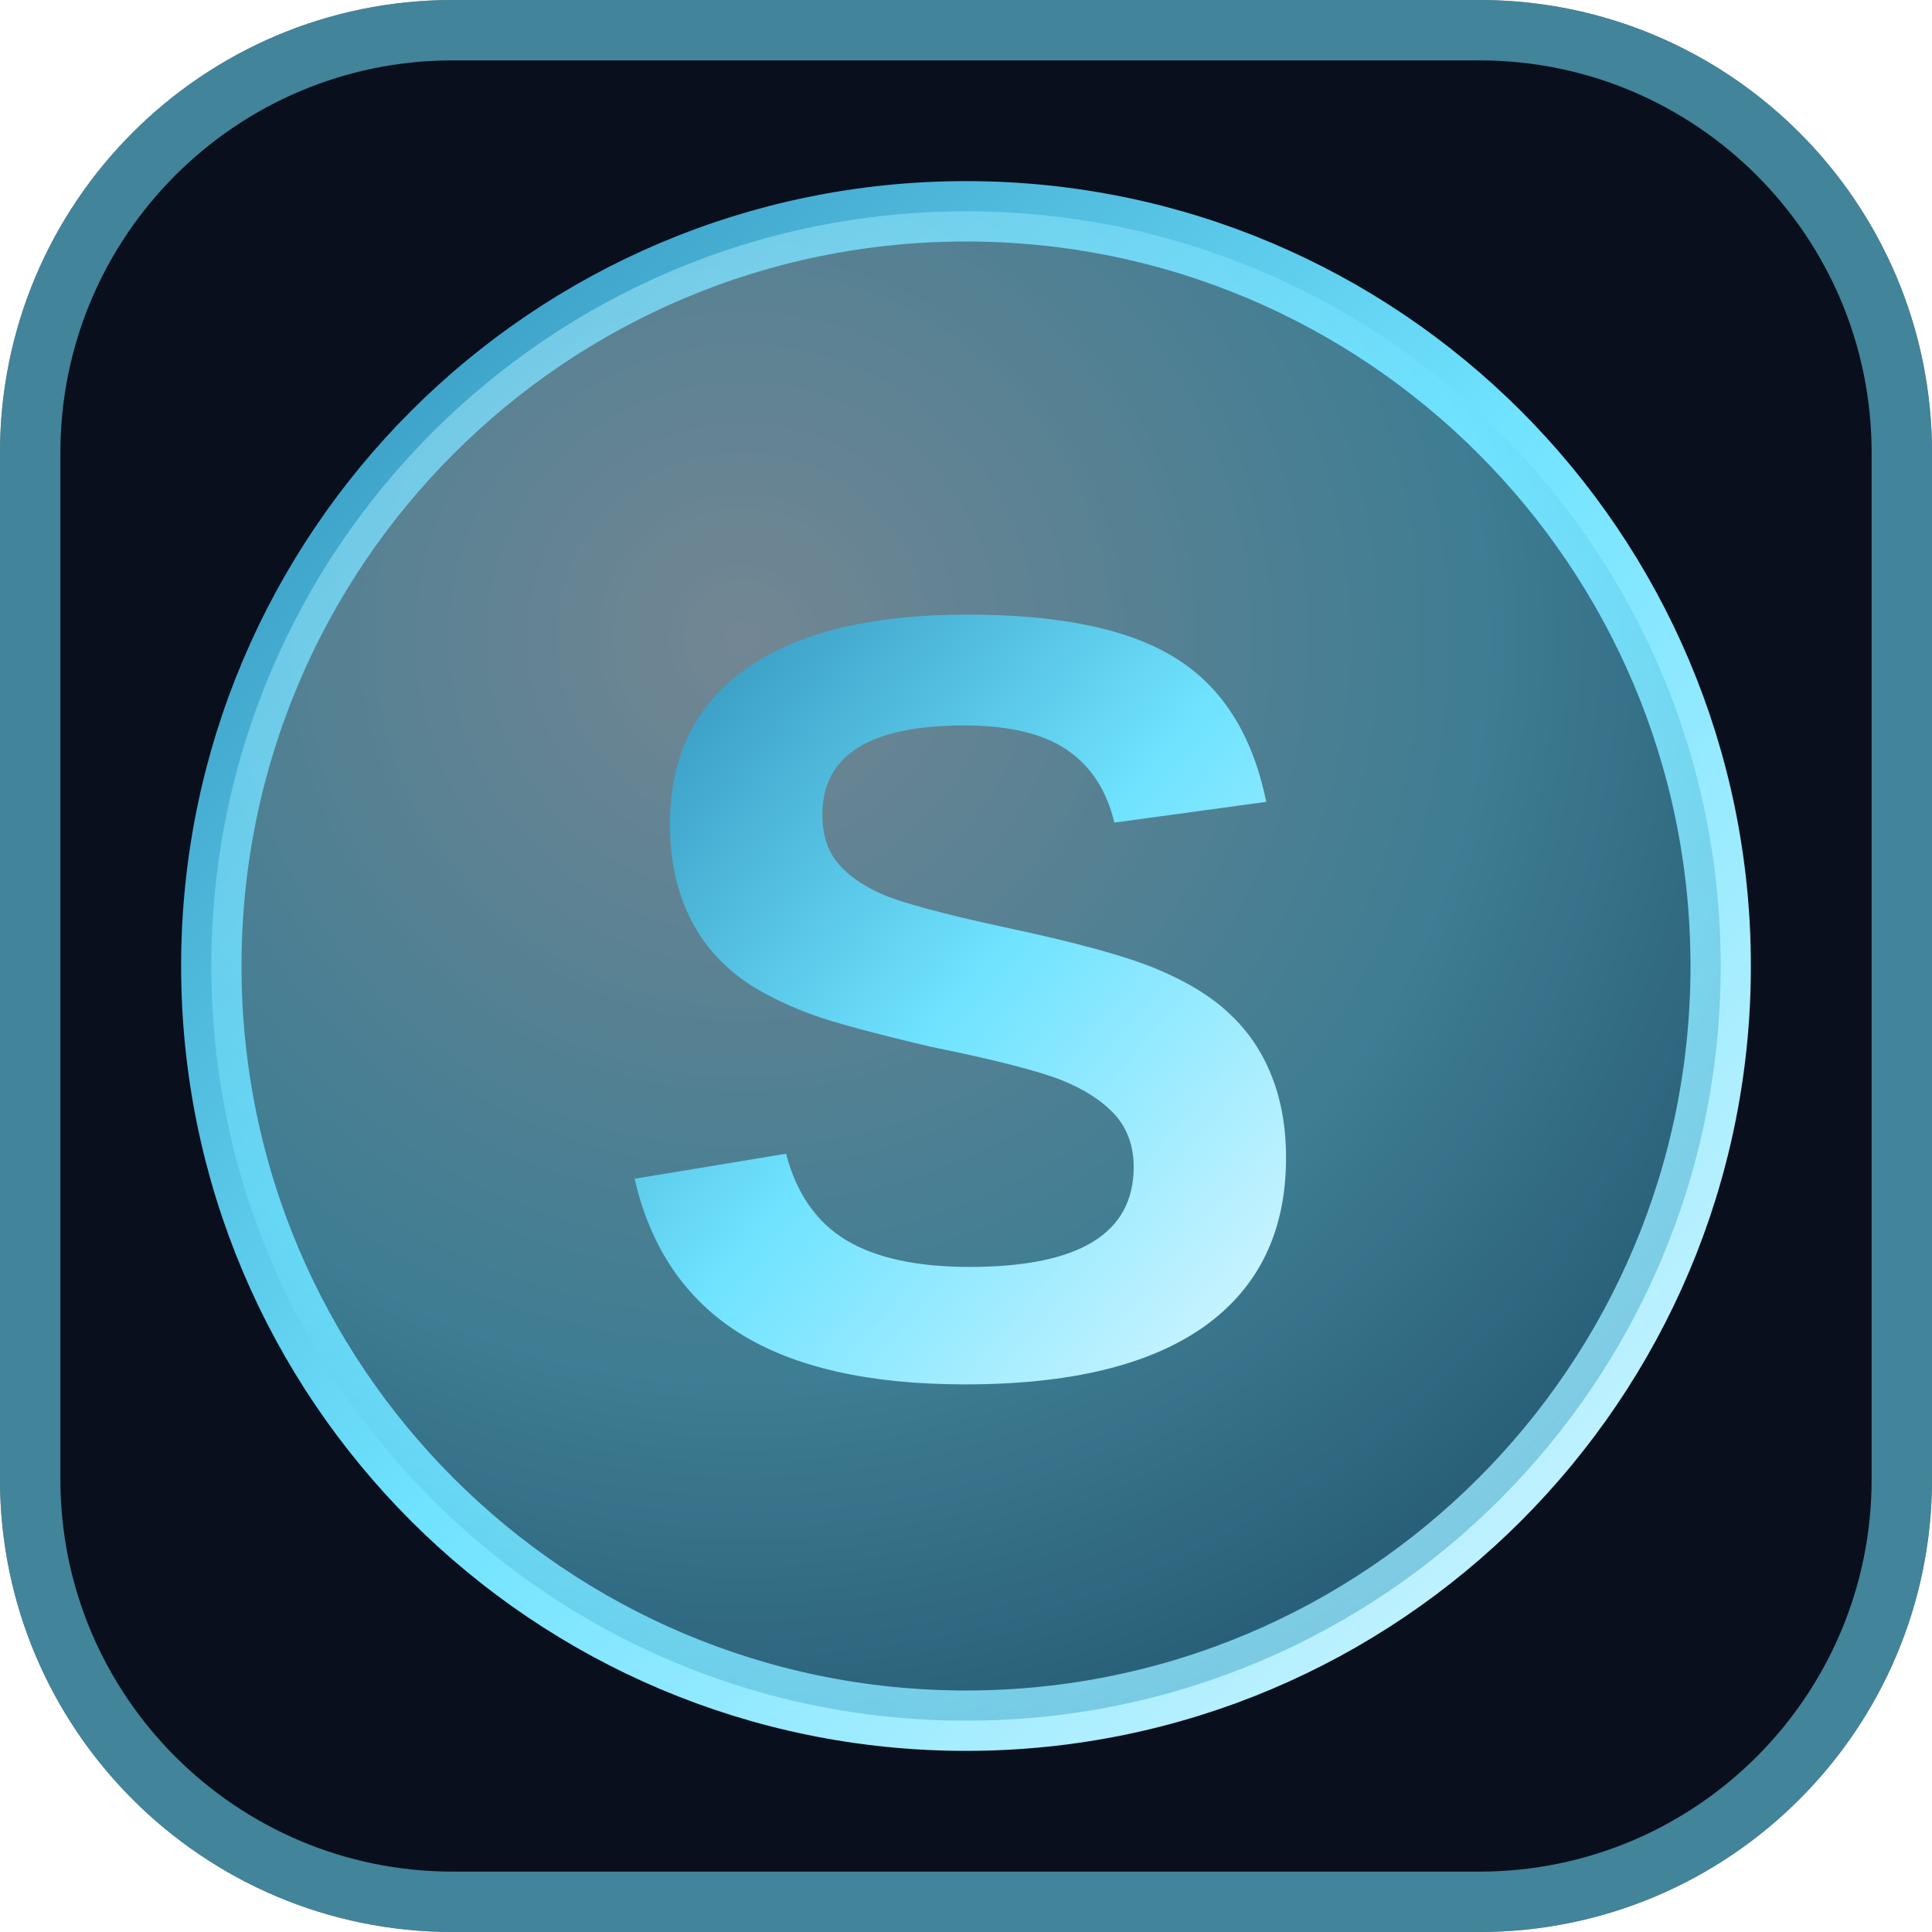
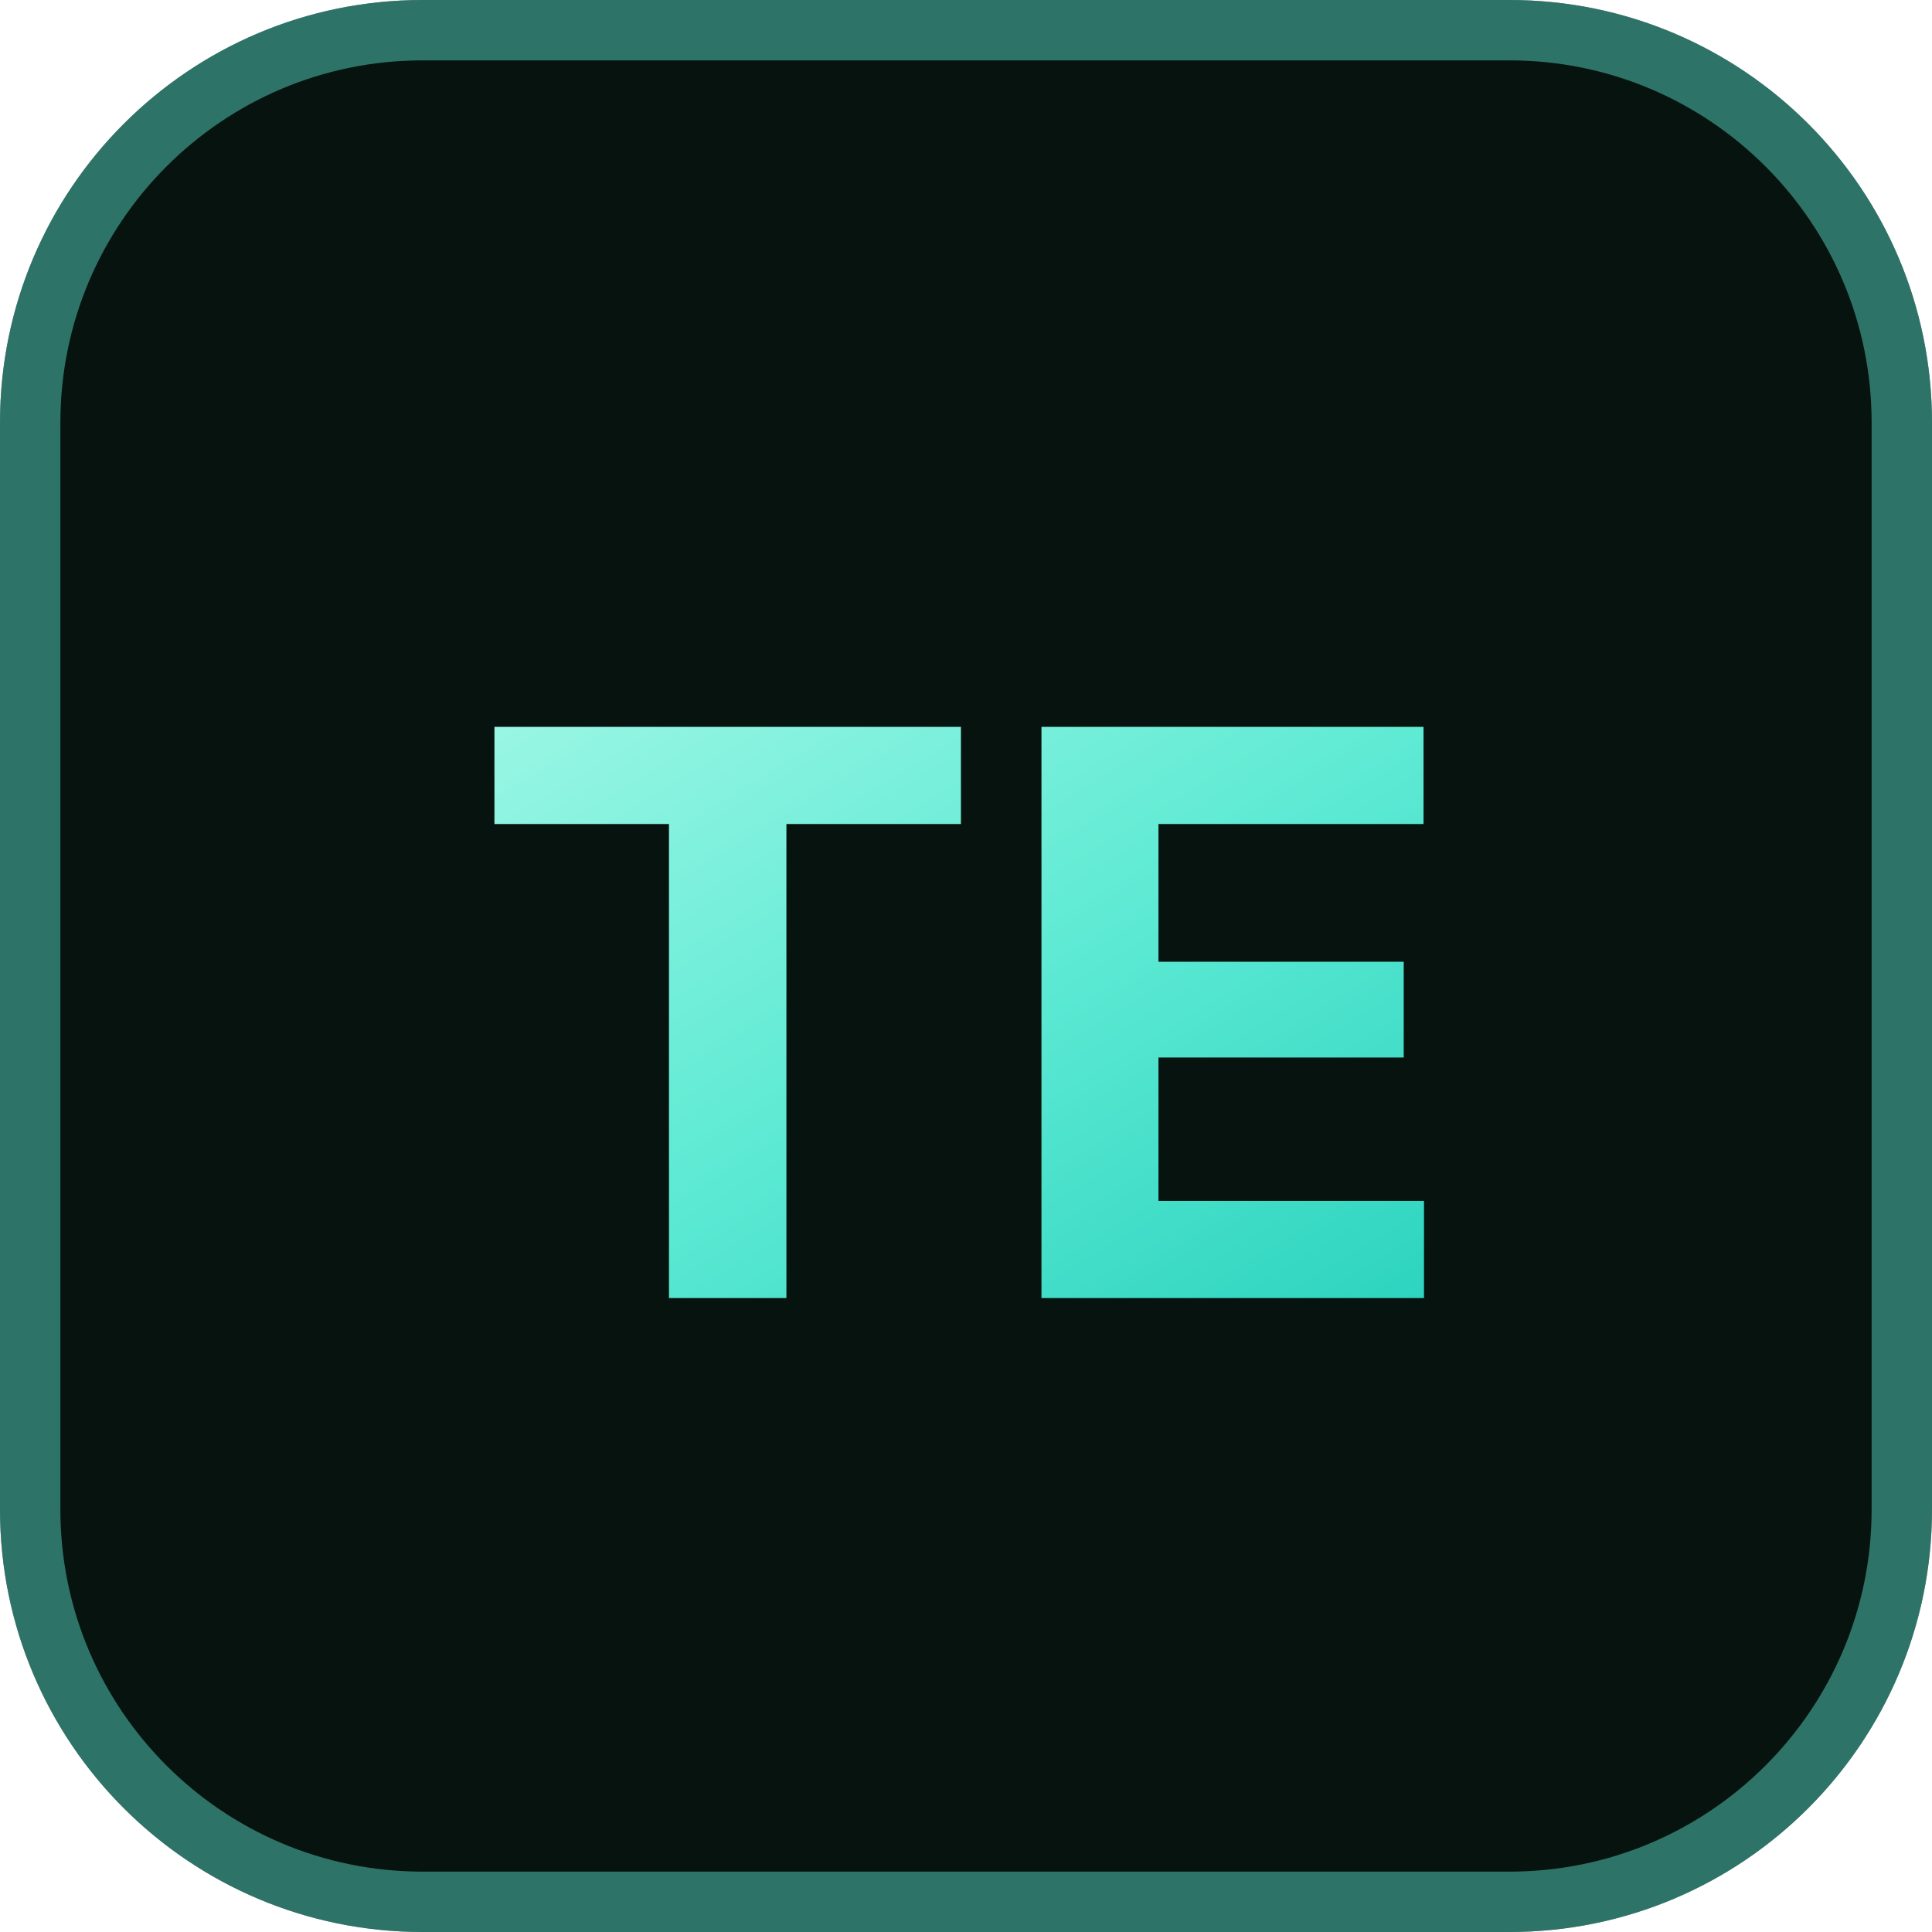
<svg xmlns="http://www.w3.org/2000/svg" viewBox="0 0 64 64">
  <defs>
-     <linearGradient id="g1" x1="0" y1="0" x2="1" y2="1">
-       <stop offset="0" stop-color="#2f8fb8" />
-       <stop offset="0.5" stop-color="#6fe3ff" />
-       <stop offset="1" stop-color="#d9f6ff" />
+     <linearGradient id="g" x1="0" y1="0" x2="1" y2="1">
+       <stop offset="0" stop-color="#99F6E4" />
+       <stop offset=".5" stop-color="#5EEAD4" />
+       <stop offset="1" stop-color="#2DD4BF" />
    </linearGradient>
-     <radialGradient id="g2" cx="0.35" cy="0.28" r="1">
-       <stop offset="0" stop-color="#d9f6ff" />
-       <stop offset="0.5" stop-color="#6fe3ff" />
-       <stop offset="1" stop-color="#1c6f96" />
-     </radialGradient>
  </defs>
-   <rect width="64" height="64" rx="15" fill="#0a0f1e" />
-   <rect x="1" y="1" width="62" height="62" rx="14" fill="none" stroke="#6fe3ff" stroke-opacity="0.55" stroke-width="2" />
-   <circle cx="32" cy="32" r="25" fill="#0d1626" stroke="url(#g1)" stroke-width="2" />
-   <circle cx="32" cy="32" r="25" fill="url(#g2)" opacity="0.5" />
-   <text x="32" y="45.5" font-family="Arial, Helvetica, sans-serif" font-size="36" font-weight="700" fill="url(#g1)" text-anchor="middle">
-     <tspan>S</tspan>
-   </text>
+   <rect width="64" height="64" rx="14" fill="#07130F" />
+   <rect x="1" y="1" width="62" height="62" rx="13" fill="none" stroke="#5EEAD4" stroke-opacity=".45" stroke-width="2" />
+   <text x="32" y="43" font-family="'Space Grotesk', 'Inter', sans-serif" font-size="26" font-weight="700" fill="url(#g)" text-anchor="middle">TE</text>
</svg>
